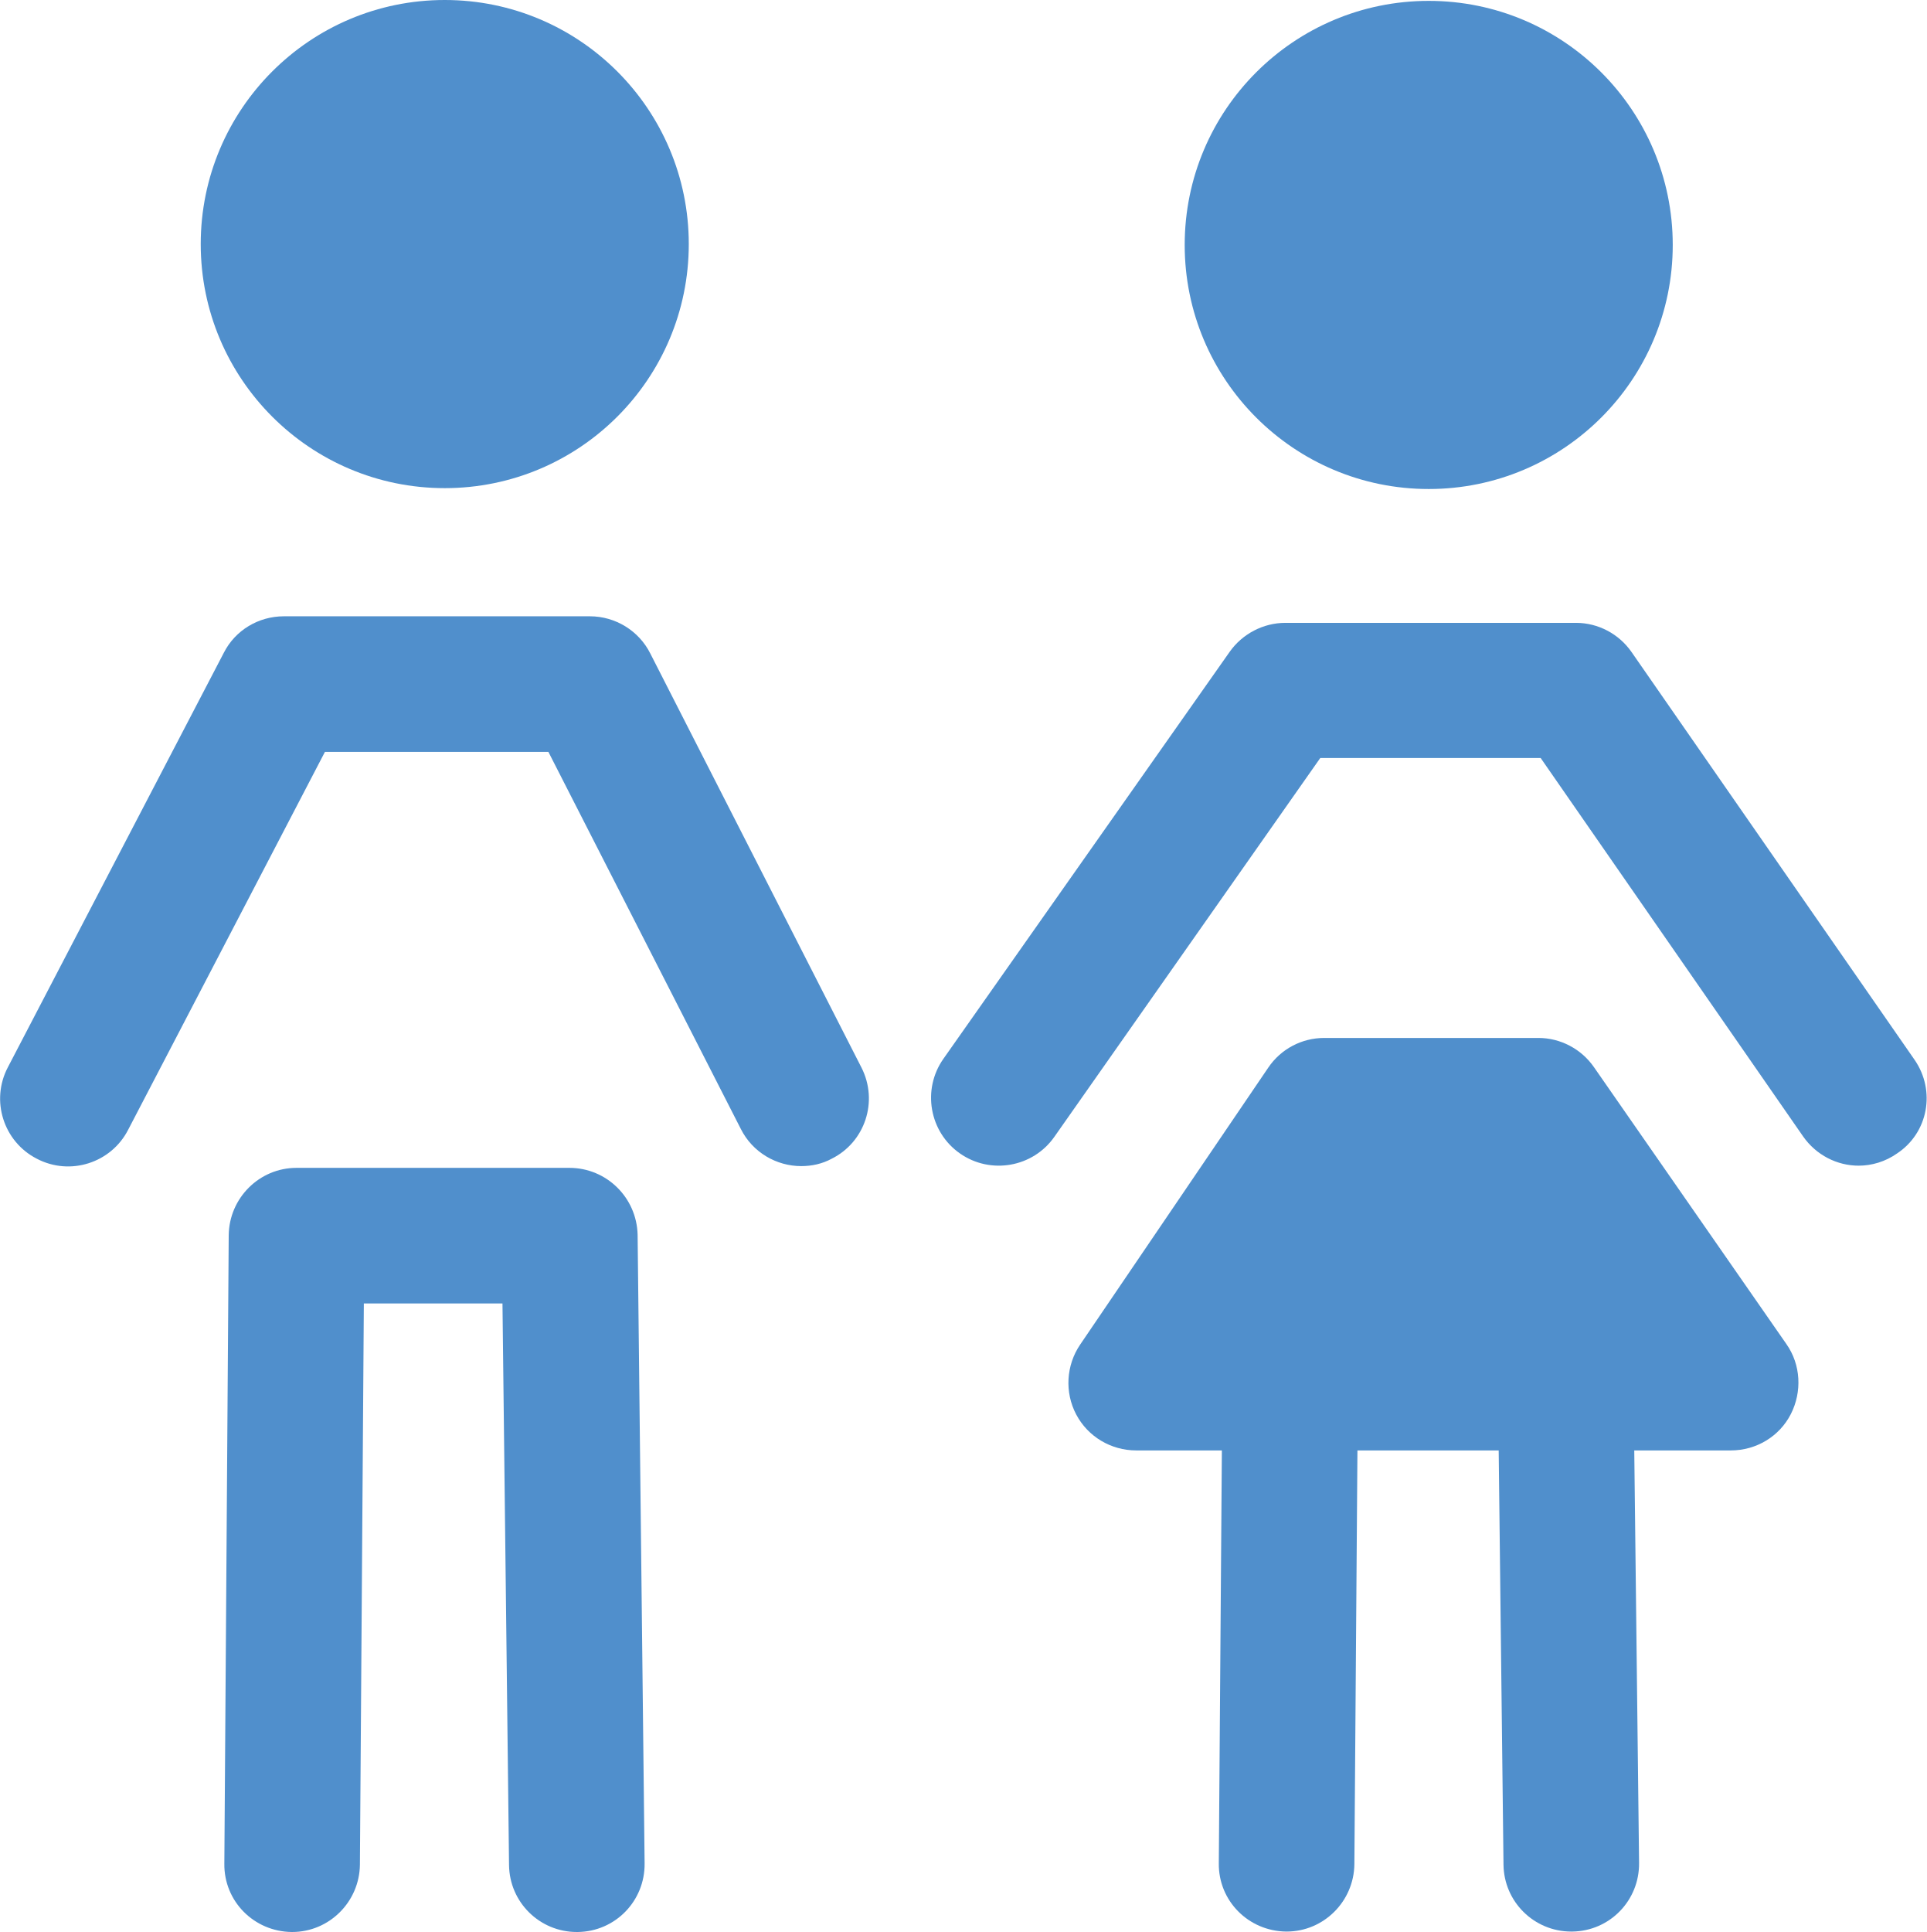
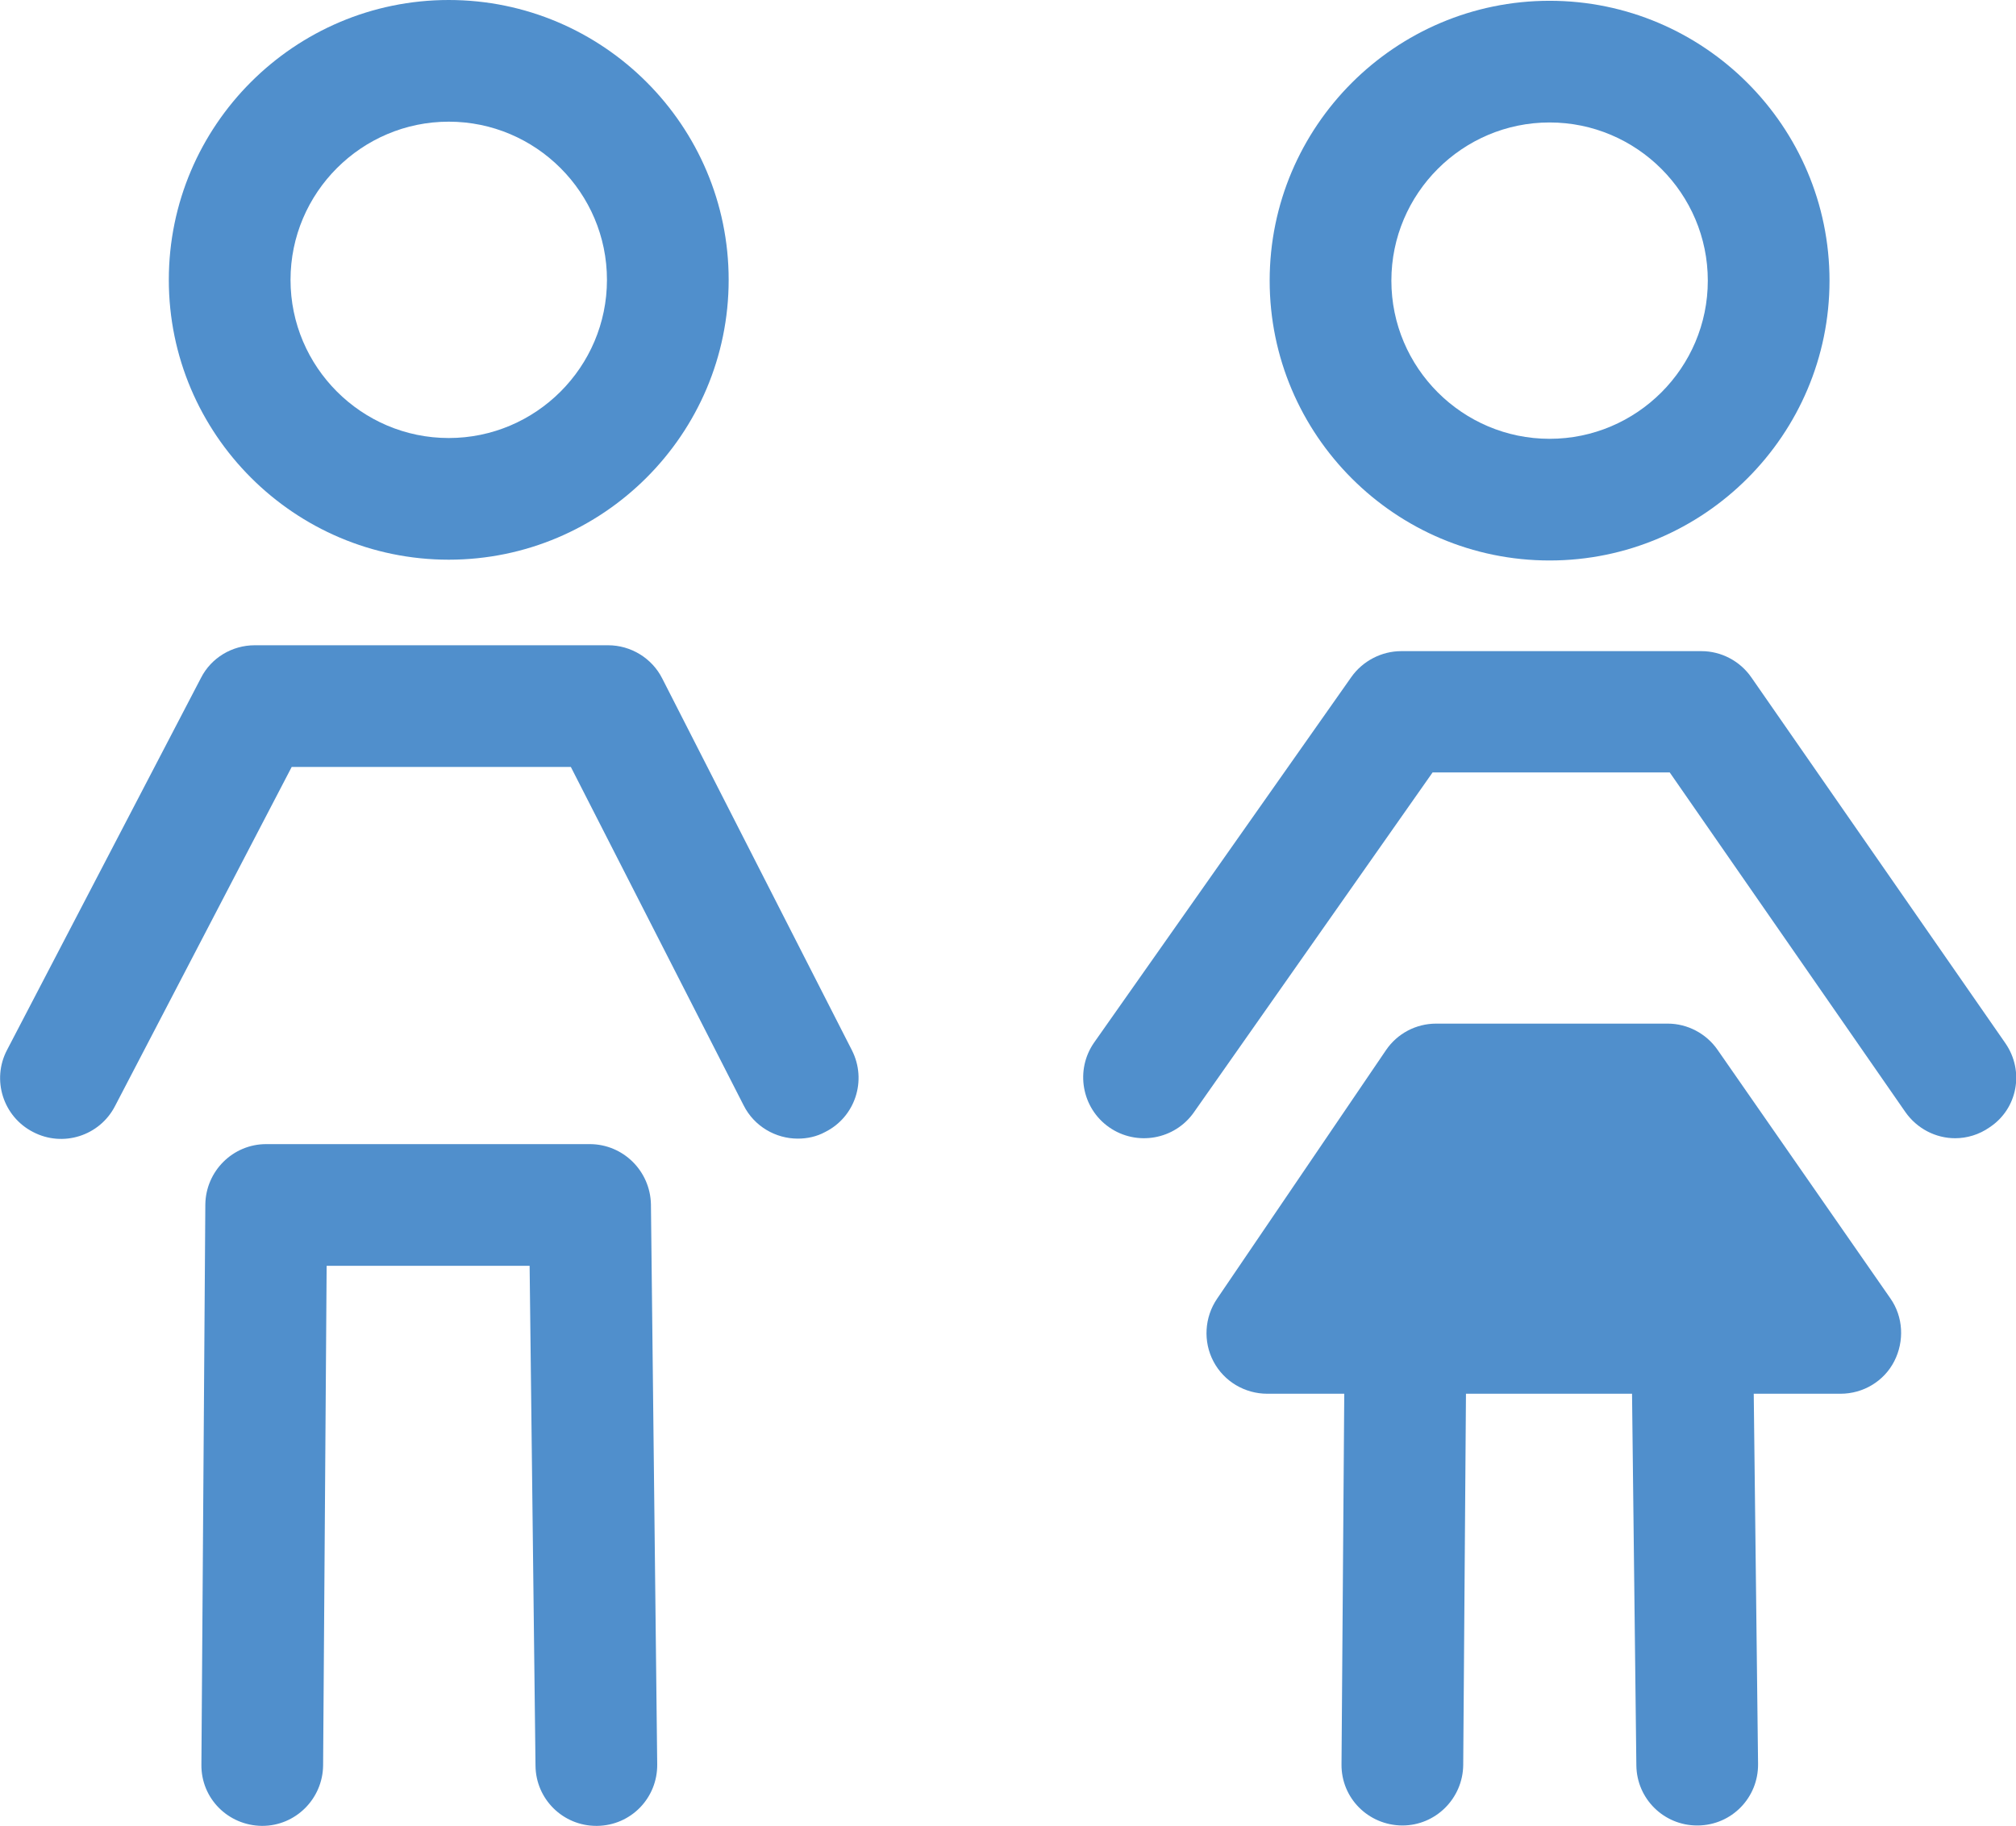
- <svg xmlns="http://www.w3.org/2000/svg" version="1.1" id="Layer_1" x="0px" y="0px" viewBox="0 0 440.6 441.7" style="enable-background:new 0 0 440.6 441.7;" xml:space="preserve">
+ <svg xmlns="http://www.w3.org/2000/svg" version="1.1" id="Layer_1" x="0px" y="0px" viewBox="0 0 513.5 465.2" style="enable-background:new 0 0 513.5 465.2;" xml:space="preserve">
  <style type="text/css">
	.st0{fill:#508FCC;}
</style>
  <g>
    <g>
-       <path class="st0" d="M197,244.1l-48.3-94.7c-2.6-5.2-8-8.5-13.8-8.5h-70c-5.8,0-11.1,3.2-13.7,8.3L1.8,244c-4,7.6-1,17,6.6,20.9    c7.6,4,17,1,20.9-6.6l45-86.4h51.1l44,86.2c2.7,5.4,8.2,8.5,13.8,8.5c2.4,0,4.8-0.5,7-1.7C197.8,261.1,200.9,251.8,197,244.1z" />
-       <circle class="st0" cx="101.7" cy="55.8" r="55.8" />
-       <path class="st0" d="M130.2,267H67.8c-8.5,0-15.4,6.9-15.5,15.4l-1,143.7c-0.1,8.6,6.8,15.5,15.4,15.6h0.1    c8.5,0,15.4-6.9,15.5-15.4L83.2,298h31.7l1.5,128.4c0.1,8.5,7,15.3,15.5,15.3c0.1,0,0.1,0,0.2,0c8.6-0.1,15.4-7.1,15.3-15.7    l-1.6-143.7C145.6,273.8,138.7,267,130.2,267z" />
+       <path class="st0" d="M217,267.6l-48.3-94.7c-2.6-5.2-8-8.5-13.8-8.5h-90c-5.8,0-11.1,3.2-13.7,8.3L1.8,267.5c-4,7.6-1,17,6.6,20.9    c7.6,4,17,1,20.9-6.6l45-86.4h71.1l44,86.2c2.7,5.4,8.2,8.5,13.8,8.5c2.4,0,4.8-0.5,7-1.7C217.8,284.6,220.9,275.3,217,267.6z" />
+       <g>
+         <path class="st0" d="M114.3,142.6c-39.3,0-71.3-32-71.3-71.3S75,0,114.3,0s71.3,32,71.3,71.3S153.6,142.6,114.3,142.6z M114.3,31     C92.1,31,74,49.1,74,71.3c0,22.2,18.1,40.3,40.3,40.3c22.2,0,40.3-18.1,40.3-40.3C154.6,49.1,136.5,31,114.3,31z" />
+       </g>
+       <path class="st0" d="M150.2,291.5H67.8c-8.5,0-15.4,6.9-15.5,15.4l-1,142.7c-0.1,8.6,6.8,15.5,15.4,15.6h0.1    c8.5,0,15.4-6.9,15.5-15.4l0.9-127.3h51.7l1.5,127.4c0.1,8.5,7,15.3,15.5,15.3c0.1,0,0.1,0,0.2,0c8.6-0.1,15.4-7.1,15.3-15.7    l-1.6-142.7C165.6,298.3,158.7,291.5,150.2,291.5z" />
    </g>
    <g>
-       <circle class="st0" cx="326.7" cy="56" r="55.8" />
-       <path class="st0" d="M437.8,242.3l-64.7-93.2c-2.9-4.2-7.7-6.7-12.7-6.7l0,0h-66.5c-5,0-9.8,2.5-12.7,6.6l-65.5,93.1    c-4.9,7-3.2,16.7,3.8,21.6s16.7,3.2,21.6-3.8l60.8-86.6h50.4l60,86.5c3,4.3,7.8,6.7,12.7,6.7c3,0,6.1-0.9,8.8-2.8    C440.9,259,442.7,249.4,437.8,242.3z" />
-       <path class="st0" d="M364.5,244c-2.9-4.2-7.7-6.7-12.7-6.7h-49c-5.1,0-9.9,2.5-12.8,6.8l-43,63.3c-3.2,4.7-3.6,10.9-0.9,16    s8,8.2,13.7,8.2h19.6l-0.7,94.4c-0.1,8.6,6.8,15.5,15.4,15.6h0.1c8.5,0,15.4-6.9,15.5-15.4l0.7-94.6h32.3l1.1,94.7    c0.1,8.5,7,15.3,15.5,15.3c0.1,0,0.1,0,0.2,0c8.6-0.1,15.4-7.1,15.3-15.7l-1.1-94.3h22.1c5.8,0,11.1-3.2,13.7-8.3s2.3-11.3-1-16    L364.5,244z" />
+       <g>
+         <path class="st0" d="M394.7,142.8c-39.3,0-71.3-32-71.3-71.3s32-71.3,71.3-71.3s71.3,32,71.3,71.3S434,142.8,394.7,142.8z      M394.7,31.2c-22.2,0-40.3,18.1-40.3,40.3s18.1,40.3,40.3,40.3S435,93.7,435,71.5S416.9,31.2,394.7,31.2z" />
+       </g>
+       <path class="st0" d="M510.8,265.8l-64.7-93.2c-2.9-4.2-7.7-6.7-12.7-6.7l0,0h-76.5c-5,0-9.8,2.5-12.7,6.6l-65.5,93.1    c-4.9,7-3.2,16.7,3.8,21.6s16.7,3.2,21.6-3.8l60.8-86.6h60.4l60,86.5c3,4.3,7.8,6.7,12.7,6.7c3,0,6.1-0.9,8.8-2.8    C513.9,282.5,515.7,272.9,510.8,265.8z" />
+       <path class="st0" d="M437.5,267.5c-2.9-4.2-7.7-6.7-12.7-6.7h-59c-5.1,0-9.9,2.5-12.8,6.8l-43,63.3c-3.2,4.7-3.6,10.9-0.9,16    s8,8.2,13.7,8.2h19.6l-0.7,94.4c-0.1,8.6,6.8,15.5,15.4,15.6h0.1c8.5,0,15.4-6.9,15.5-15.4l0.7-94.6h42.3l1.1,94.7    c0.1,8.5,7,15.3,15.5,15.3c0.1,0,0.1,0,0.2,0c8.6-0.1,15.4-7.1,15.3-15.7l-1.1-94.3h22.1c5.8,0,11.1-3.2,13.7-8.3s2.3-11.3-1-16    L437.5,267.5z" />
    </g>
  </g>
</svg>
